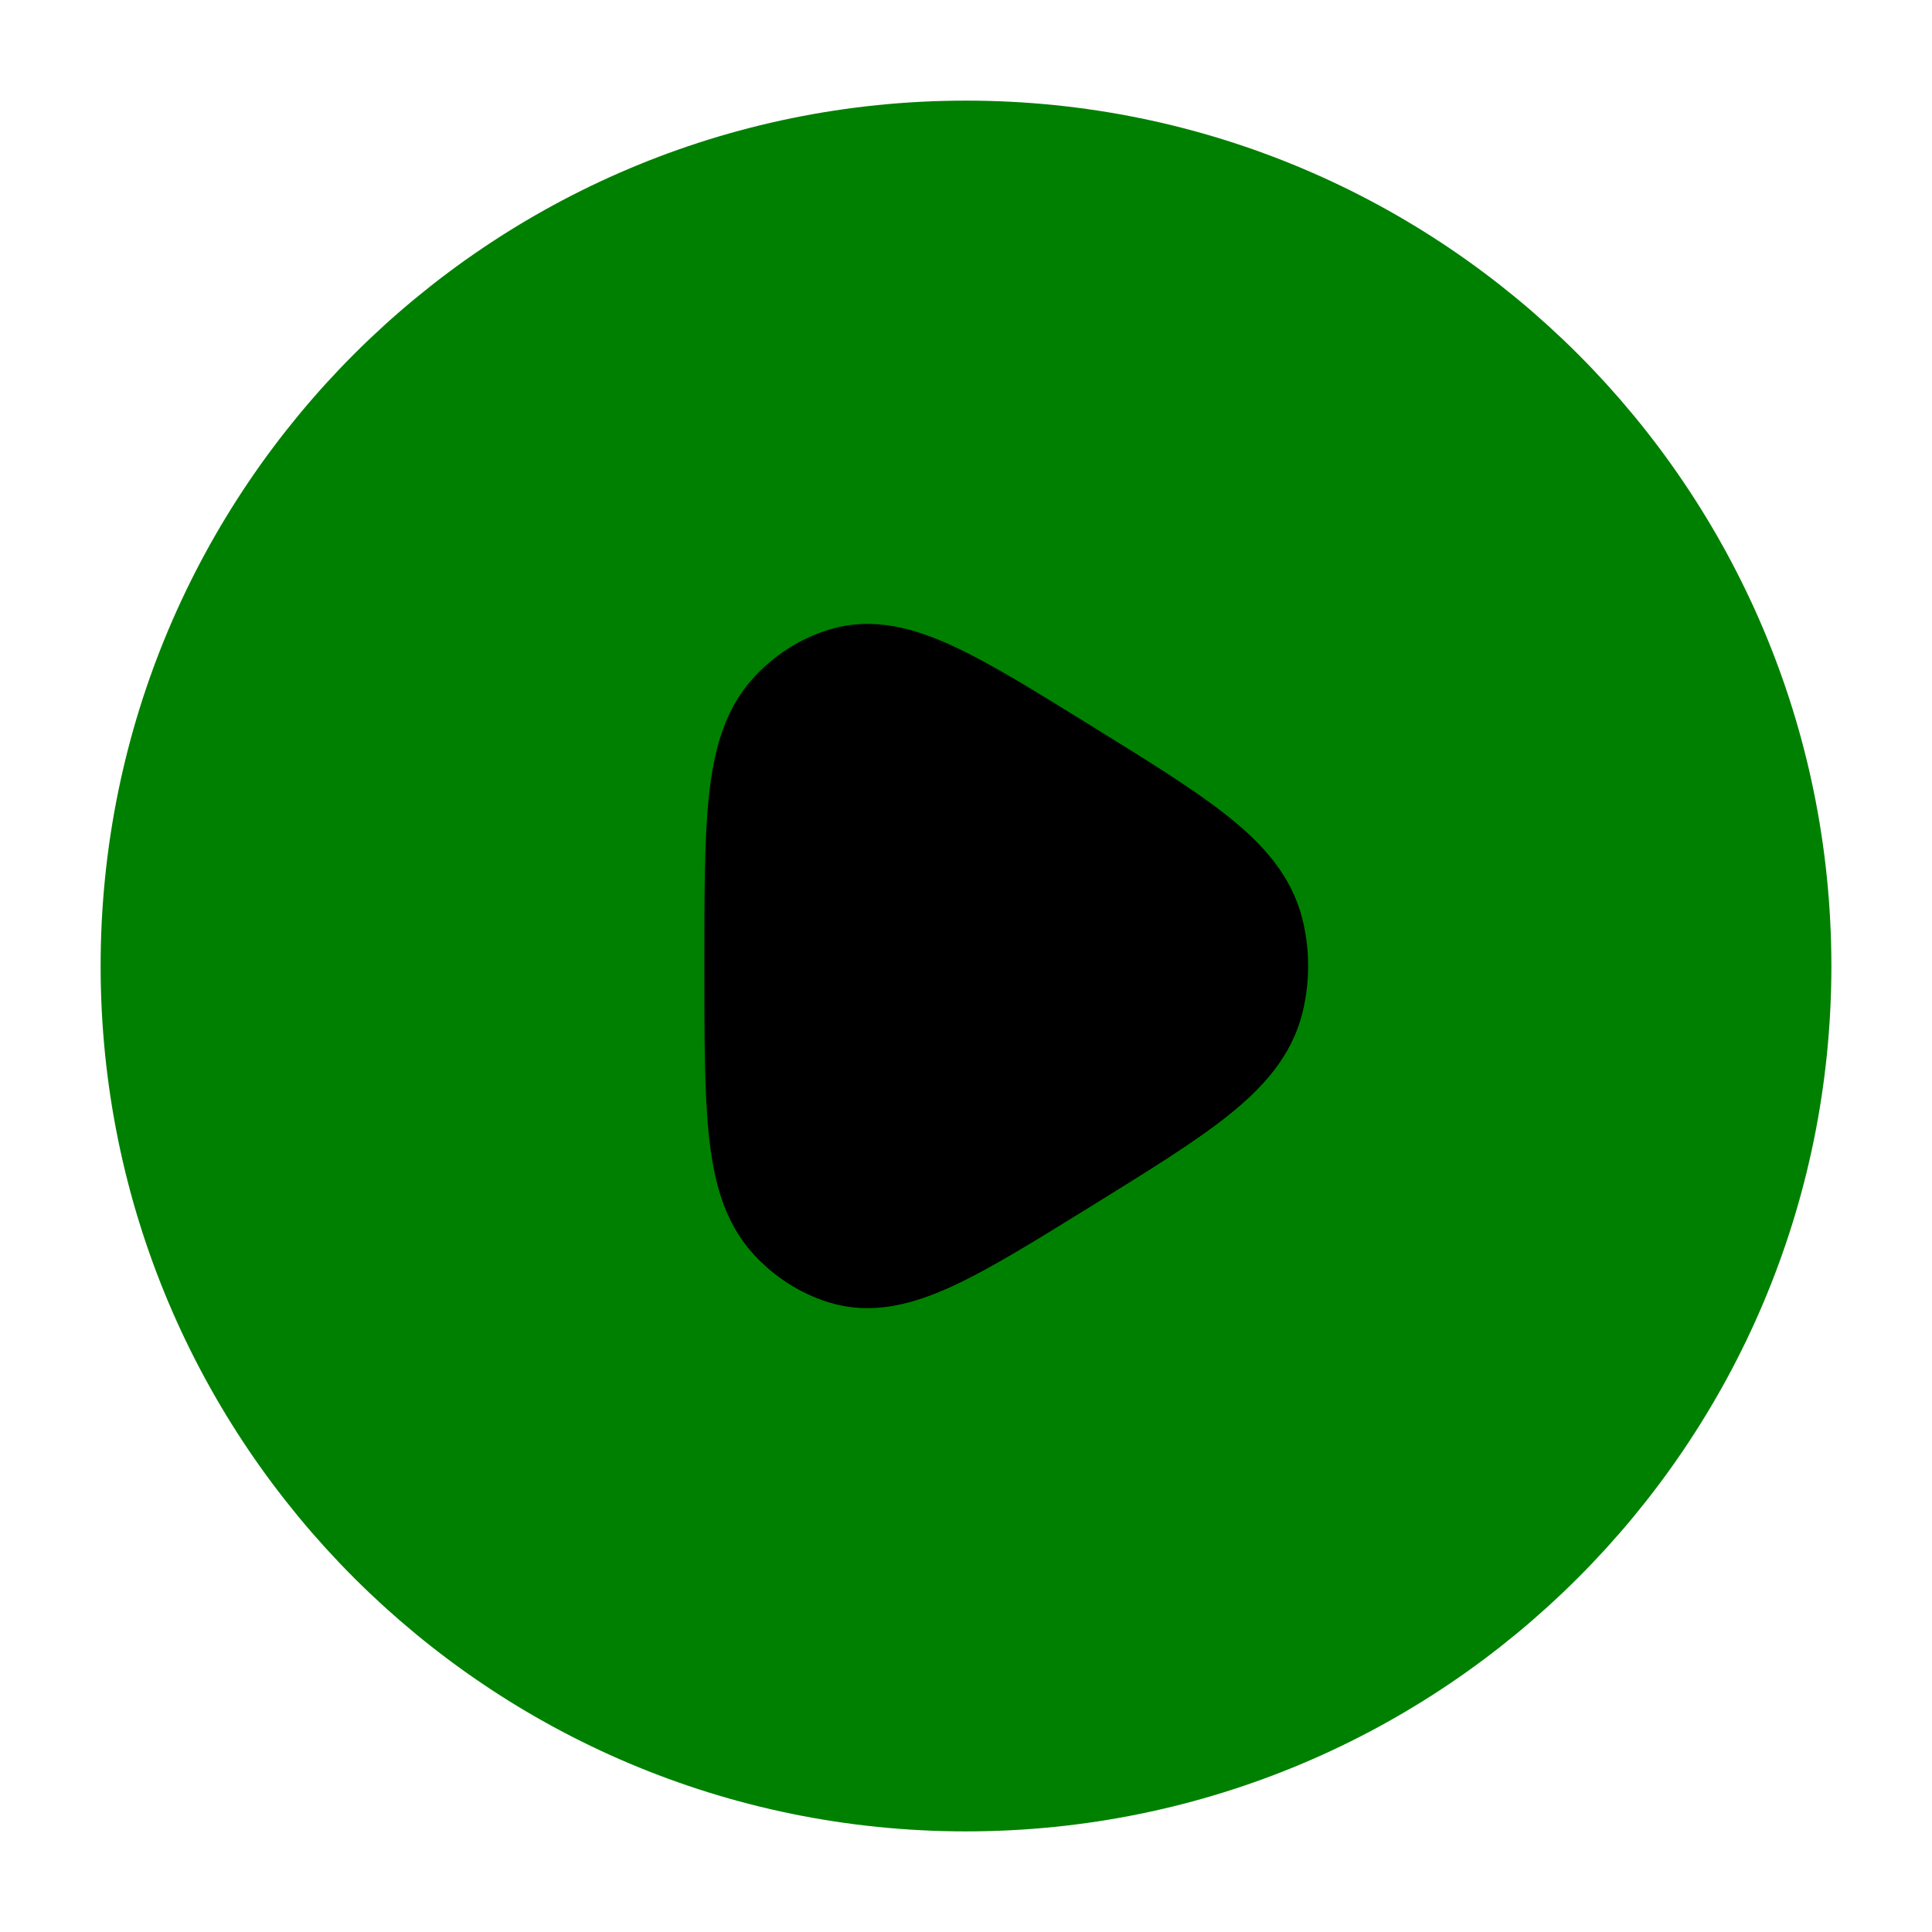
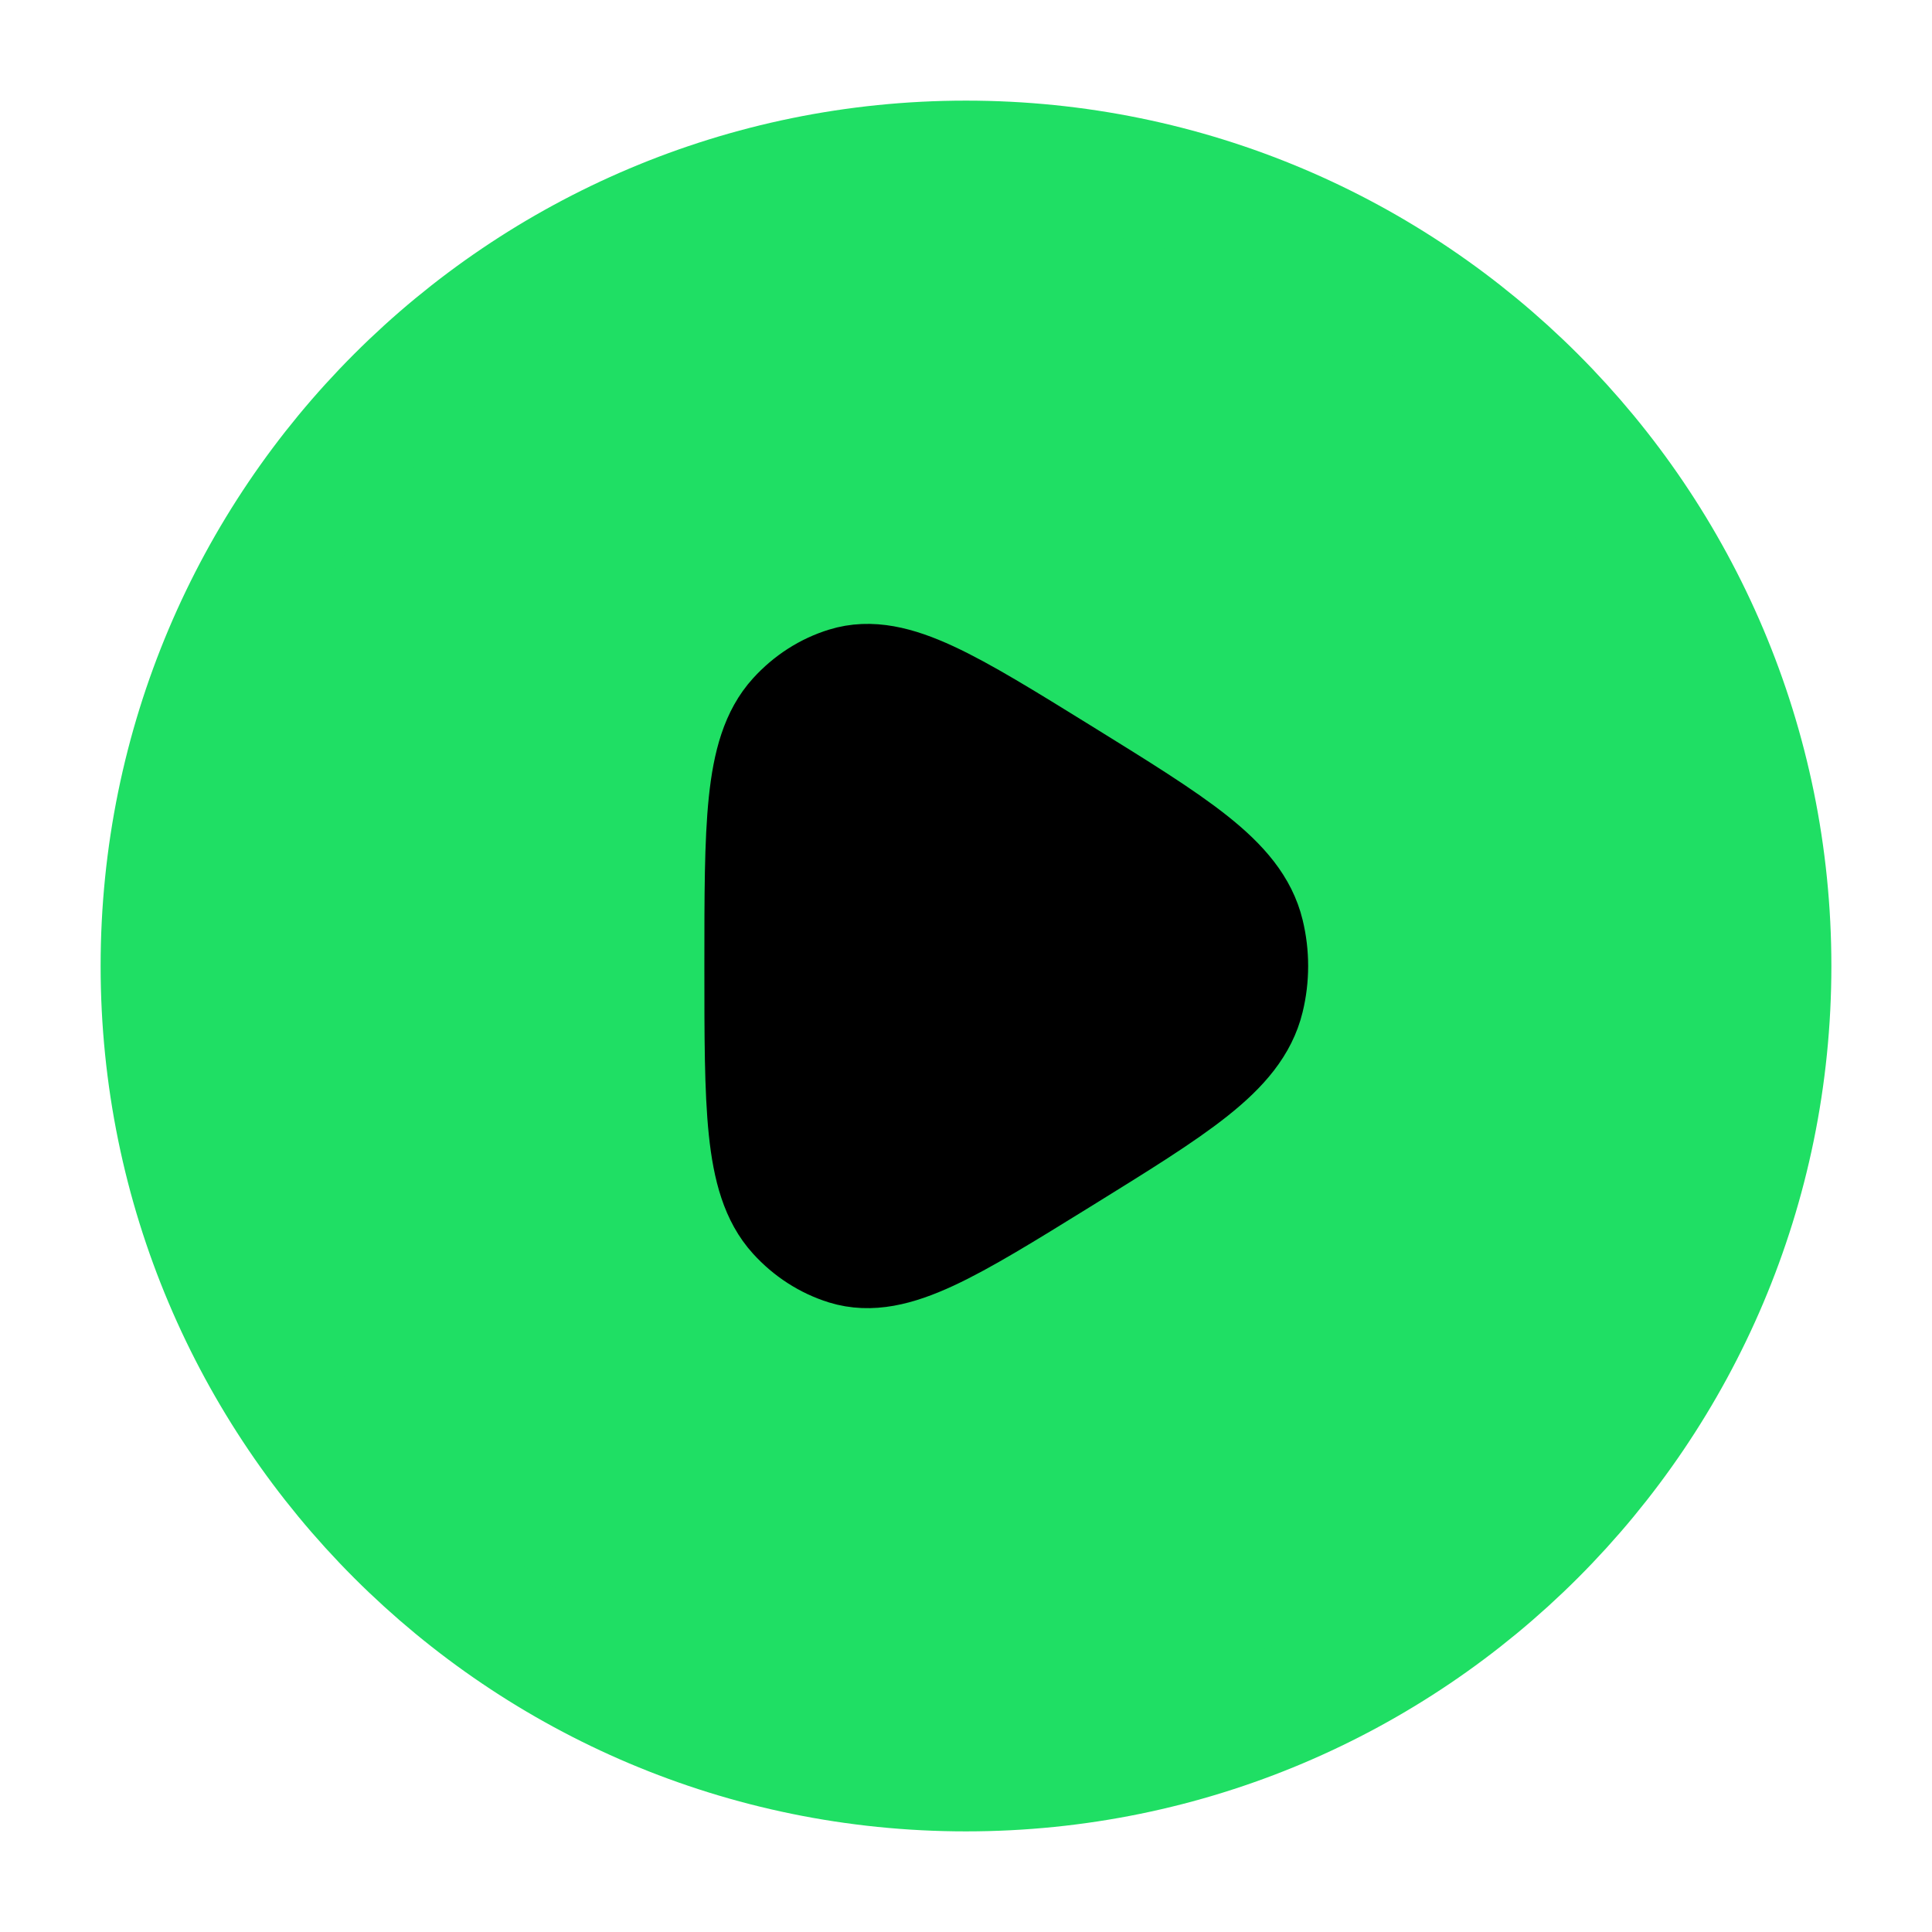
- <svg xmlns="http://www.w3.org/2000/svg" viewBox="0 0 24 24" width="24" height="24" color="#000000" fill="green">
-   <circle cx="12" cy="12" r="10" stroke="green" stroke-width="1.5" />
+ <svg xmlns="http://www.w3.org/2000/svg" viewBox="0 0 24 24" width="24" height="24" color="#000000" fill="#1fdf64">
+   <circle cx="12" cy="12" r="10" stroke="#1fdf64" stroke-width="1.5" />
  <path d="M15.453 12.395C15.302 13.021 14.586 13.464 13.154 14.35C11.77 15.206 11.078 15.635 10.52 15.463C10.289 15.391 10.079 15.256 9.91 15.07C9.5 14.62 9.5 13.746 9.5 12C9.5 10.254 9.5 9.38 9.91 8.93C10.079 8.744 10.289 8.609 10.52 8.538C11.078 8.365 11.77 8.794 13.154 9.65C14.586 10.536 15.302 10.979 15.453 11.605C15.516 11.864 15.516 12.136 15.453 12.395Z" stroke="currentColor" stroke-width="1.5" fill="black" stroke-linejoin="round" />
</svg>
